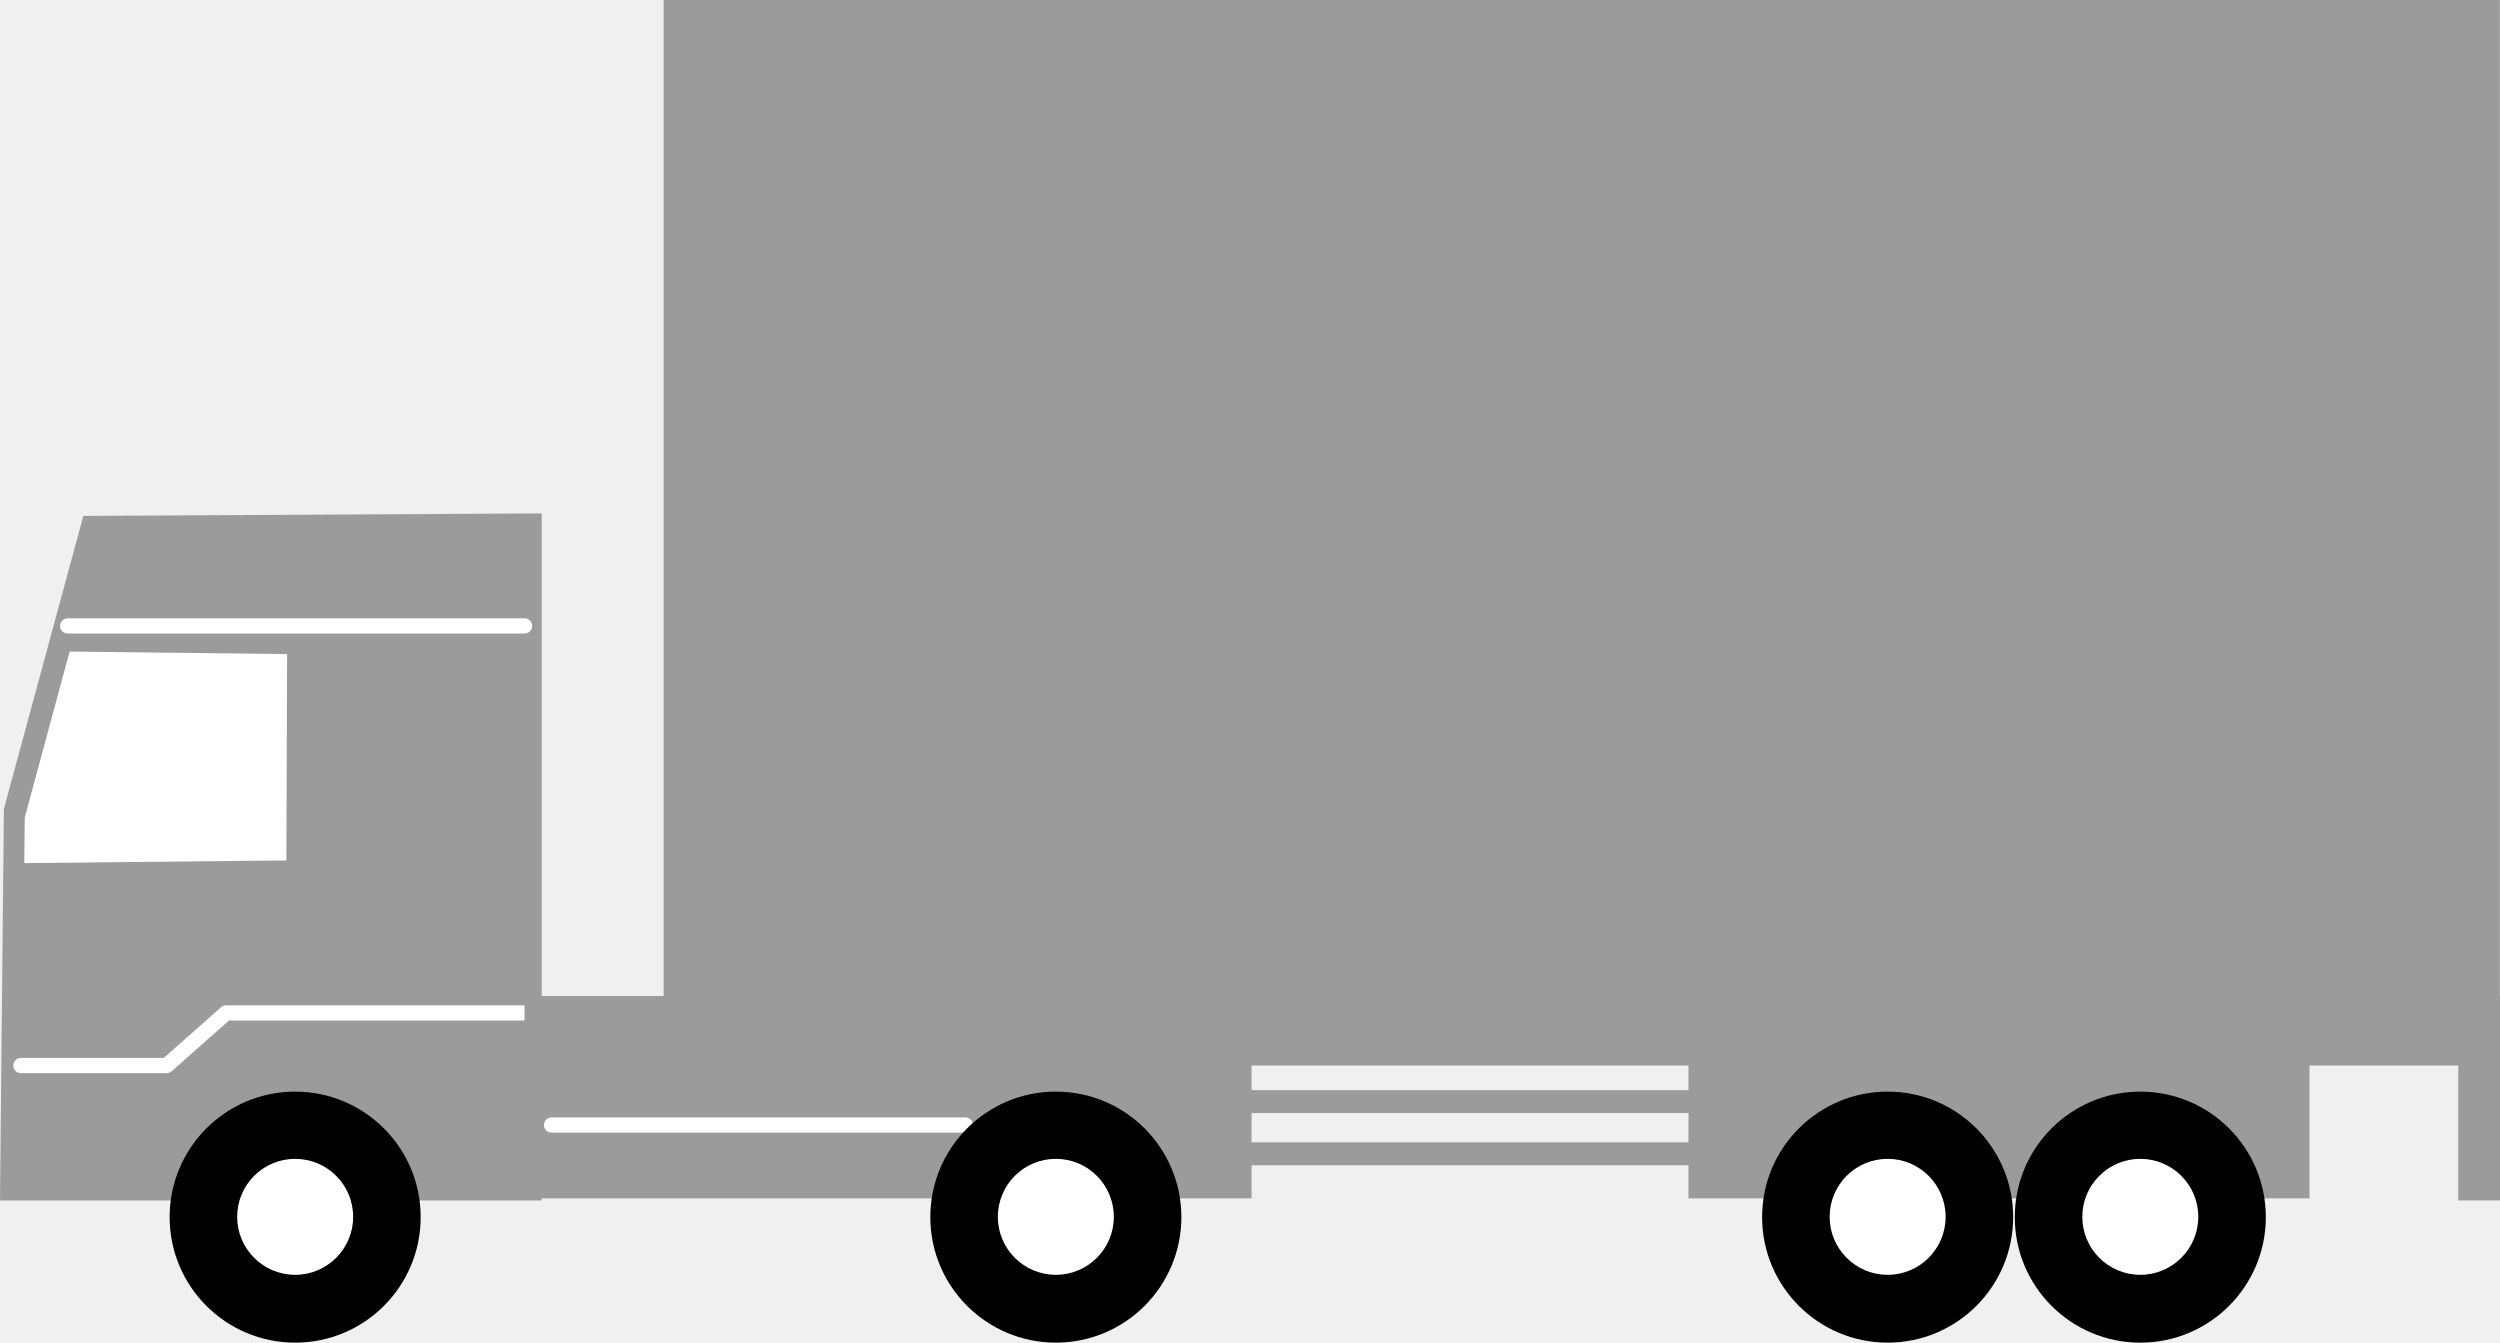
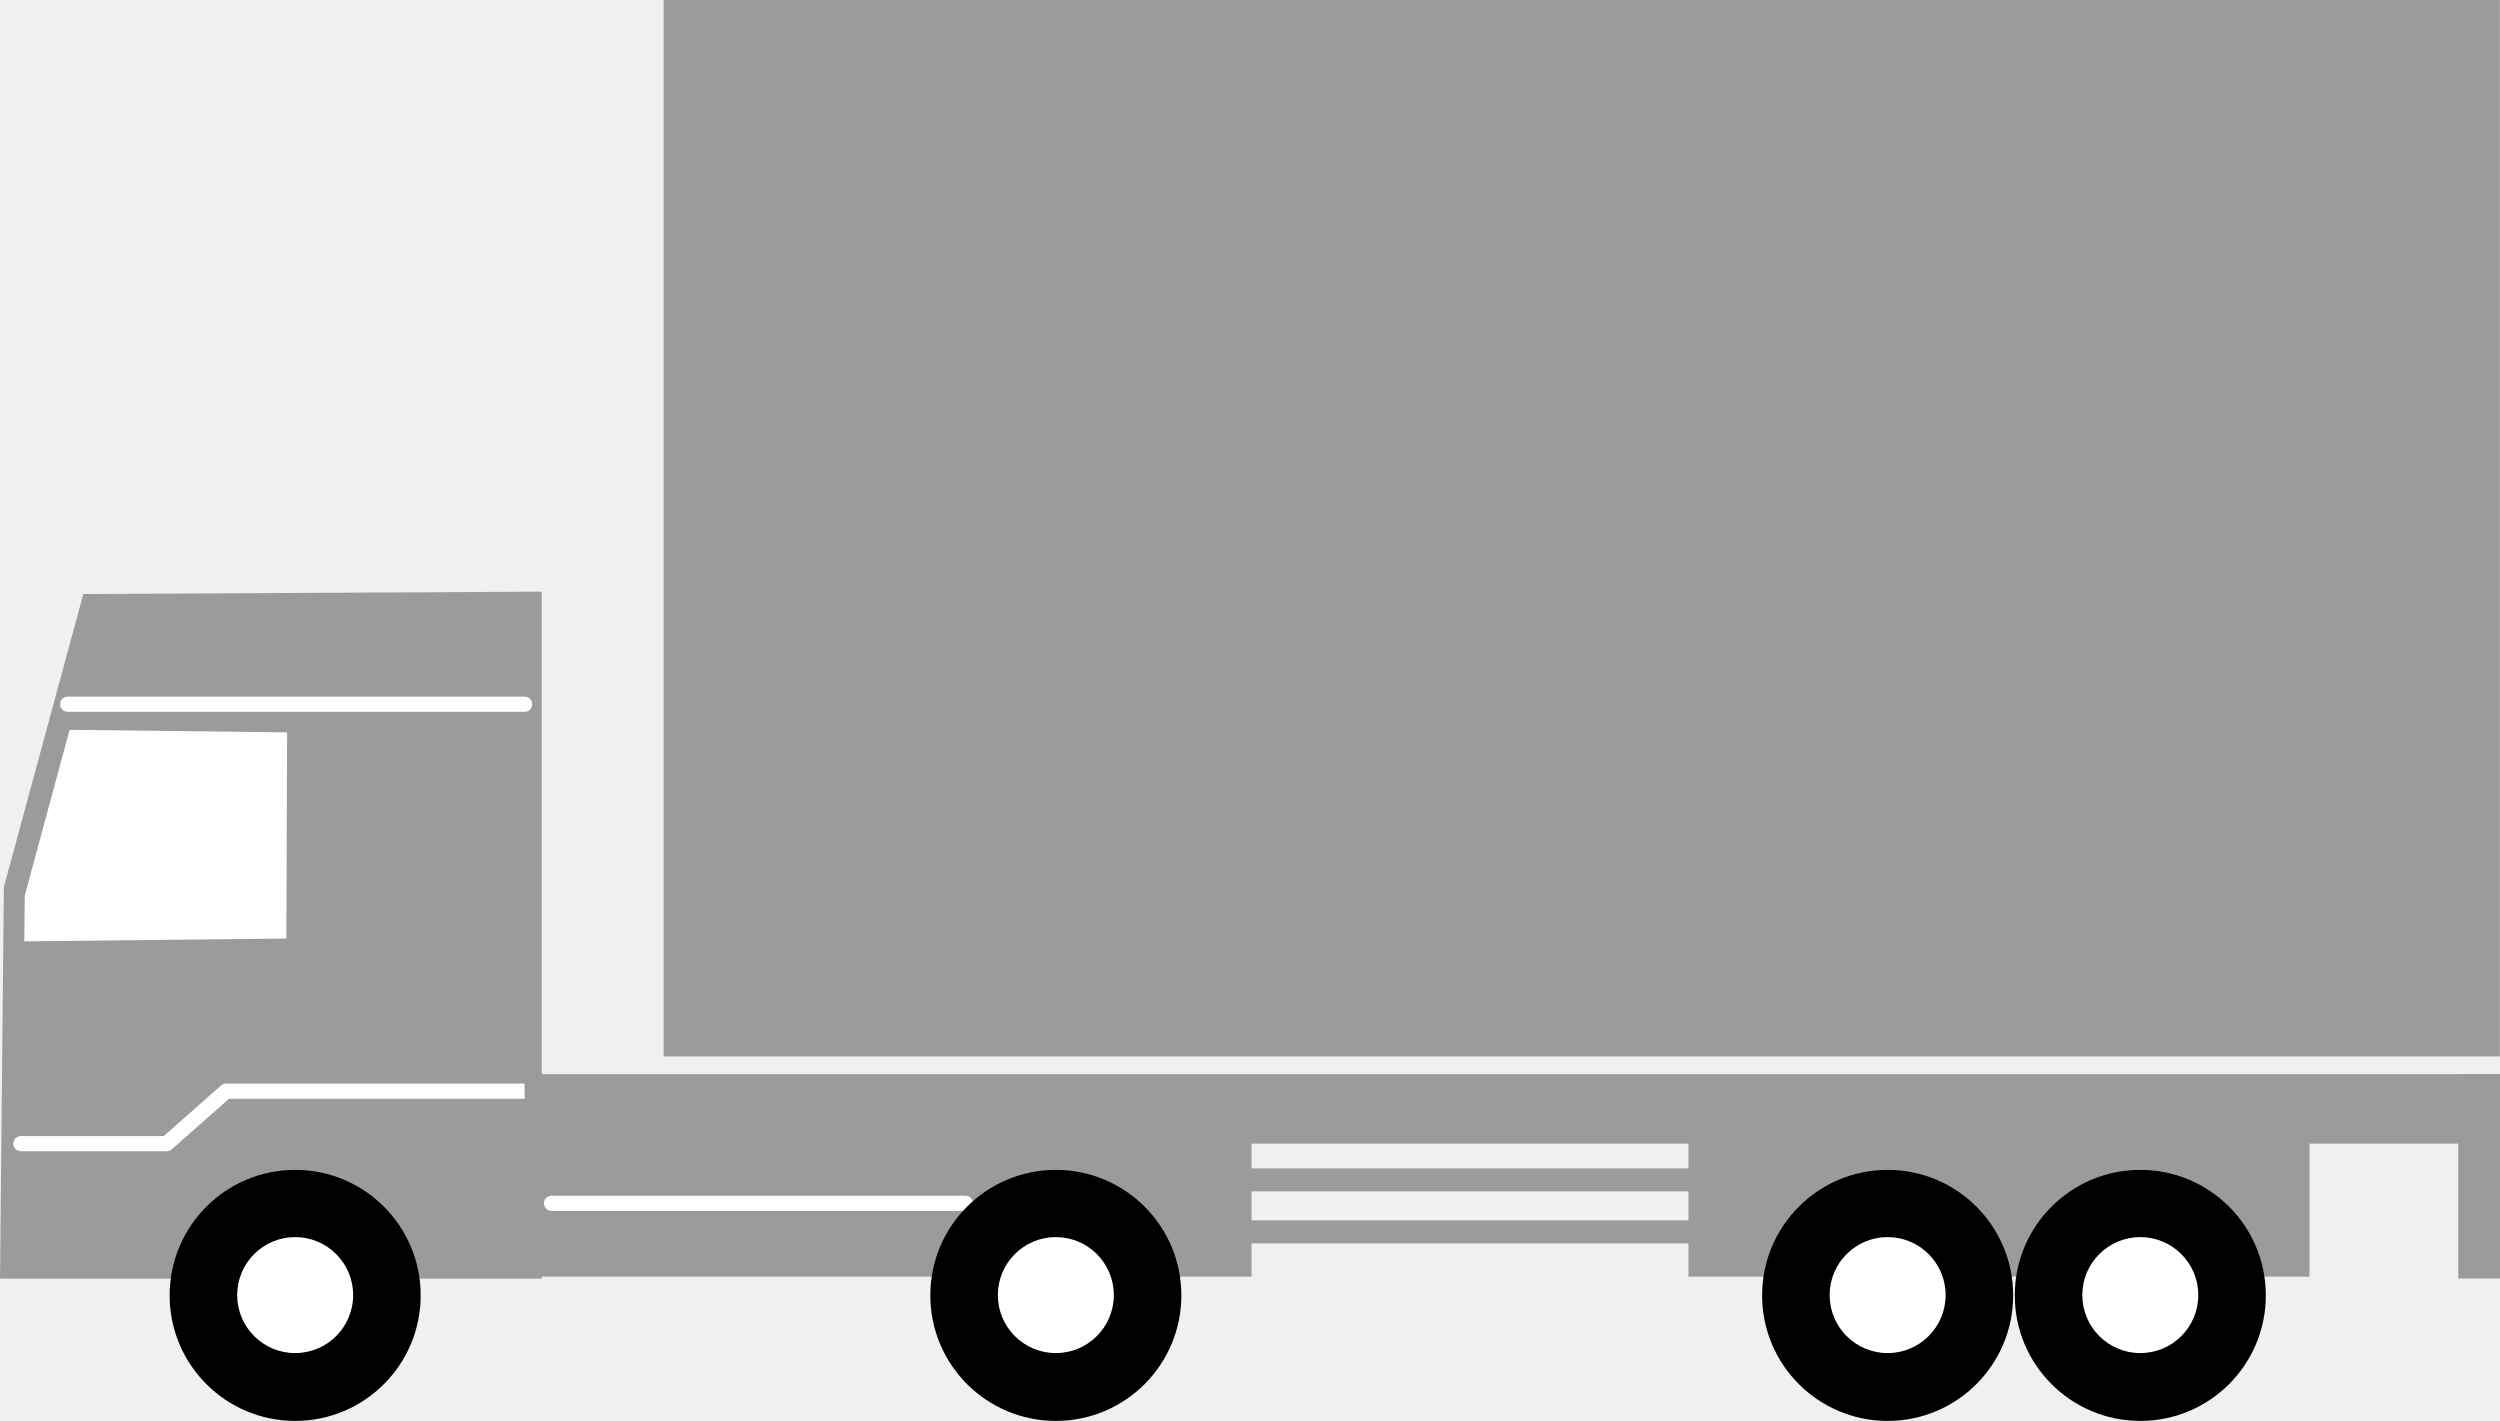
- <svg xmlns="http://www.w3.org/2000/svg" id="_レイヤー_2" data-name="レイヤー 2" viewBox="0 0 167.71 90.07">
+ <svg xmlns="http://www.w3.org/2000/svg" id="_レイヤー_2" data-name="レイヤー 2" viewBox="0 0 167.71 95.32">
  <defs>
    <style>
      .cls-1 {
        fill: #fff;
      }

      .cls-2 {
        fill: #9b9b9b;
      }

      .cls-3 {
        fill: none;
        stroke: #fff;
        stroke-linecap: round;
        stroke-linejoin: round;
        stroke-width: 1.02px;
      }
    </style>
  </defs>
  <g id="_レイヤー_1-2" data-name="レイヤー 1">
+     <rect class="cls-2" x="44.52" width="123.18" height="70.87" />
    <g>
-       <rect class="cls-2" x="44.52" width="123.18" height="70.87" />
+       <path class="cls-2" d="m113.66,79.92h-60.1c-.42,0-.77-.34-.77-.77s.34-.77.77-.77h60.1c.42,0,.77.34.77.77s-.34.77-.77.77Z" />
+       <path class="cls-2" d="m113.66,83.41h-60.1c-.42,0-.77-.34-.77-.77s.34-.77.77-.77h60.1c.42,0,.77.34.77.77s-.34.77-.77.77Z" />
+       <rect class="cls-2" x="29.72" y="76.19" width="54.24" height="9.45" />
+       <line class="cls-3" x1="37" y1="80.72" x2="64.76" y2="80.72" />
+       <rect class="cls-2" x="113.27" y="76.19" width="41.66" height="9.45" />
      <g>
-         <path class="cls-2" d="m113.66,74.67h-60.1c-.42,0-.77-.34-.77-.77s.34-.77.77-.77h60.1c.42,0,.77.34.77.77s-.34.77-.77.77Z" />
-         <path class="cls-2" d="m113.66,78.17h-60.1c-.42,0-.77-.34-.77-.77s.34-.77.77-.77h60.1c.42,0,.77.34.77.77s-.34.77-.77.77Z" />
-         <rect class="cls-2" x="29.72" y="70.94" width="54.24" height="9.45" />
-         <line class="cls-3" x1="37" y1="75.47" x2="64.76" y2="75.47" />
-         <rect class="cls-2" x="113.27" y="70.94" width="41.66" height="9.45" />
-         <g>
-           <circle cx="126.63" cy="81.65" r="8.42" />
-           <circle class="cls-1" cx="126.63" cy="81.63" r="3.89" />
-         </g>
-         <g>
-           <circle cx="143.58" cy="81.65" r="8.42" />
-           <circle class="cls-1" cx="143.58" cy="81.63" r="3.89" />
-         </g>
-         <polygon class="cls-2" points="5.59 34.61 .26 54.27 0 80.53 36.34 80.53 36.34 34.44 5.59 34.61" />
-         <polyline class="cls-3" points="1.4 71.48 11.18 71.48 15.17 67.95 35.09 67.95" />
-         <line class="cls-3" x1="4.54" y1="41.99" x2="35.19" y2="41.99" />
-         <polygon class="cls-1" points="4.67 43.71 1.66 54.84 1.63 57.9 19.21 57.72 19.26 43.88 4.67 43.71" />
-         <g>
-           <circle cx="19.8" cy="81.65" r="8.42" />
-           <circle class="cls-1" cx="19.8" cy="81.63" r="3.89" />
-         </g>
-         <g>
-           <circle cx="70.83" cy="81.65" r="8.42" />
-           <circle class="cls-1" cx="70.83" cy="81.63" r="3.89" />
-         </g>
-         <rect class="cls-2" x="164.91" y="66.82" width="2.8" height="13.71" />
-         <rect class="cls-2" x="35.19" y="66.82" width="132.52" height="4.66" />
+         <circle cx="126.63" cy="86.9" r="8.42" />
+         <circle class="cls-1" cx="126.63" cy="86.88" r="3.89" />
      </g>
+       <g>
+         <circle cx="143.58" cy="86.9" r="8.42" />
+         <circle class="cls-1" cx="143.58" cy="86.88" r="3.89" />
+       </g>
+       <polygon class="cls-2" points="5.59 39.85 .26 59.51 0 85.78 36.34 85.78 36.34 39.69 5.59 39.85" />
+       <polyline class="cls-3" points="1.4 76.72 11.18 76.72 15.17 73.2 35.09 73.2" />
+       <line class="cls-3" x1="4.54" y1="47.24" x2="35.19" y2="47.24" />
+       <polygon class="cls-1" points="4.67 48.96 1.66 60.08 1.63 63.15 19.21 62.96 19.26 49.13 4.67 48.96" />
+       <g>
+         <circle cx="19.8" cy="86.9" r="8.42" />
+         <circle class="cls-1" cx="19.8" cy="86.88" r="3.89" />
+       </g>
+       <g>
+         <circle cx="70.83" cy="86.9" r="8.42" />
+         <circle class="cls-1" cx="70.83" cy="86.88" r="3.89" />
+       </g>
+       <rect class="cls-2" x="164.91" y="72.06" width="2.8" height="13.71" />
+       <rect class="cls-2" x="35.19" y="72.06" width="132.52" height="4.66" />
    </g>
  </g>
</svg>
